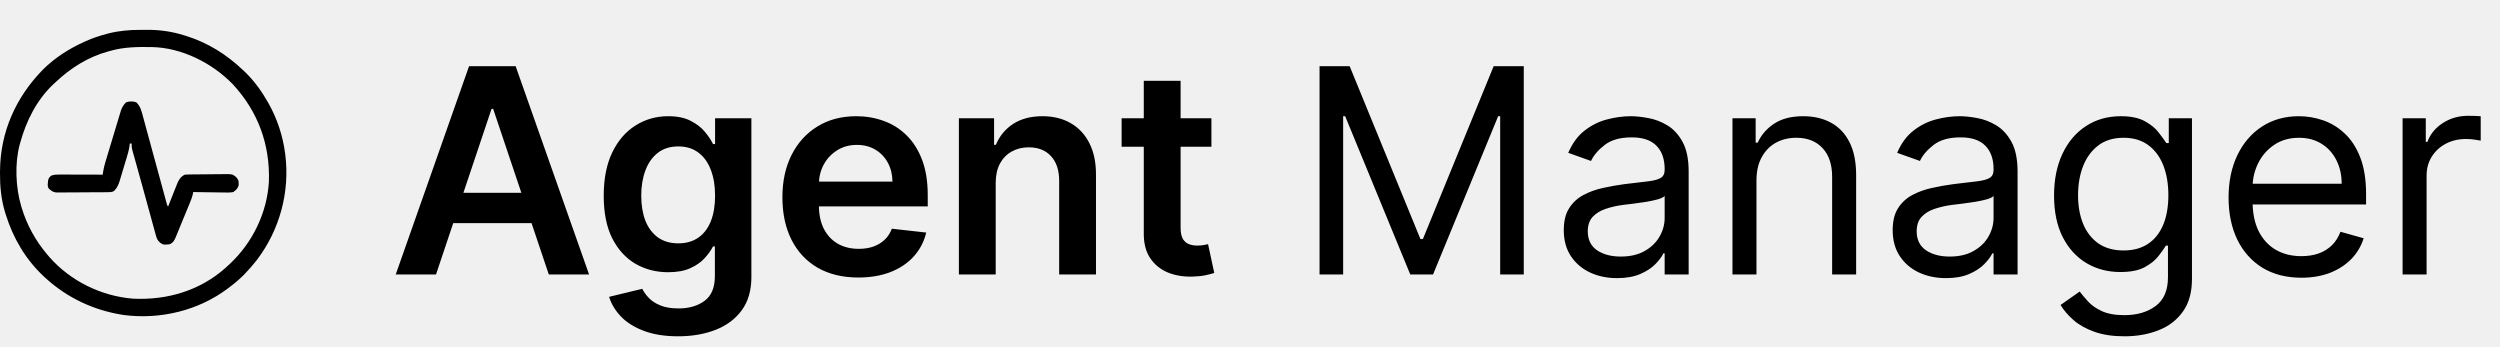
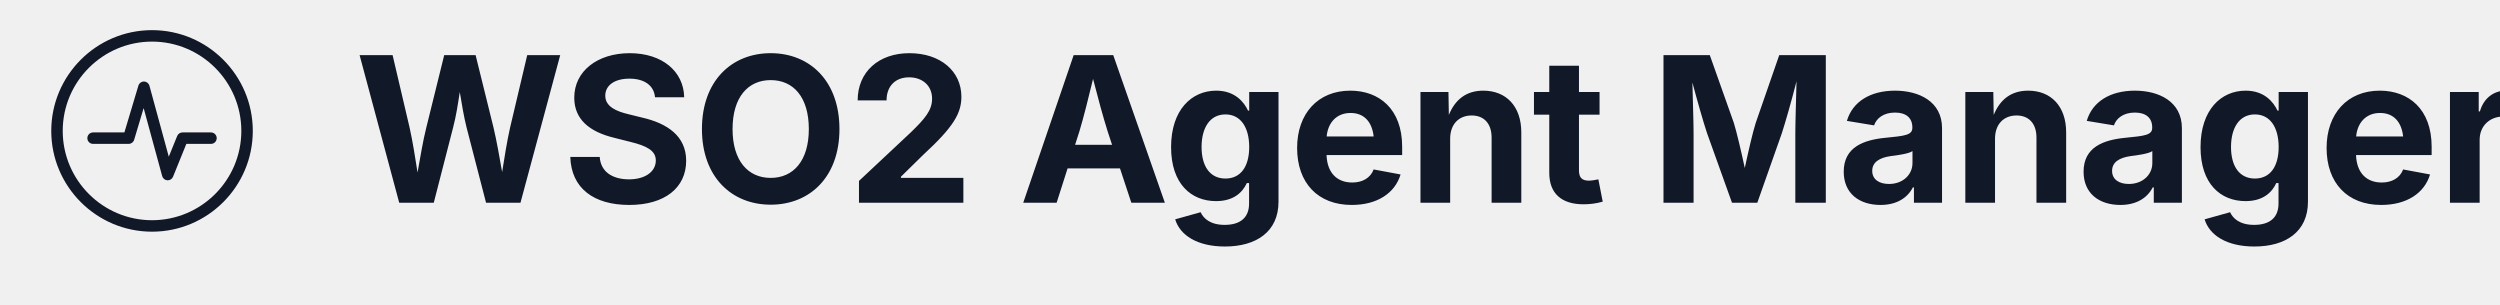
- <svg xmlns="http://www.w3.org/2000/svg" viewBox="0 0 419 58" fill="none">
-   <path d="M73.075 46H66.325L78.614 11.091H86.421L98.728 46H91.978L82.654 18.25H82.381L73.075 46ZM73.296 32.312H91.705V37.392H73.296V32.312ZM113.643 56.364C111.427 56.364 109.523 56.062 107.933 55.46C106.342 54.869 105.063 54.074 104.097 53.074C103.131 52.074 102.461 50.966 102.086 49.75L107.643 48.403C107.893 48.915 108.256 49.42 108.734 49.92C109.211 50.432 109.853 50.852 110.66 51.182C111.478 51.523 112.506 51.693 113.745 51.693C115.495 51.693 116.944 51.267 118.092 50.415C119.239 49.574 119.813 48.188 119.813 46.256V41.295H119.506C119.188 41.932 118.722 42.585 118.109 43.256C117.506 43.926 116.705 44.489 115.705 44.943C114.717 45.398 113.472 45.625 111.972 45.625C109.961 45.625 108.137 45.153 106.501 44.21C104.876 43.256 103.58 41.835 102.614 39.949C101.66 38.051 101.183 35.676 101.183 32.824C101.183 29.949 101.66 27.523 102.614 25.546C103.58 23.557 104.881 22.051 106.518 21.028C108.154 19.994 109.978 19.477 111.989 19.477C113.523 19.477 114.785 19.739 115.773 20.261C116.773 20.773 117.569 21.392 118.16 22.119C118.751 22.835 119.2 23.511 119.506 24.148H119.847V19.818H125.933V46.426C125.933 48.665 125.398 50.517 124.33 51.983C123.262 53.449 121.802 54.545 119.95 55.273C118.097 56 115.995 56.364 113.643 56.364ZM113.694 40.784C115.001 40.784 116.114 40.466 117.035 39.83C117.955 39.193 118.654 38.278 119.131 37.085C119.609 35.892 119.847 34.46 119.847 32.79C119.847 31.142 119.609 29.699 119.131 28.46C118.665 27.222 117.972 26.261 117.052 25.579C116.143 24.886 115.023 24.54 113.694 24.54C112.319 24.54 111.171 24.898 110.251 25.614C109.33 26.329 108.637 27.312 108.171 28.562C107.705 29.801 107.472 31.21 107.472 32.79C107.472 34.392 107.705 35.795 108.171 37C108.648 38.193 109.347 39.125 110.268 39.795C111.2 40.455 112.342 40.784 113.694 40.784ZM143.847 46.511C141.222 46.511 138.955 45.966 137.046 44.875C135.148 43.773 133.688 42.216 132.665 40.205C131.643 38.182 131.131 35.801 131.131 33.062C131.131 30.369 131.643 28.006 132.665 25.972C133.7 23.926 135.143 22.335 136.995 21.199C138.847 20.051 141.023 19.477 143.523 19.477C145.137 19.477 146.66 19.739 148.092 20.261C149.535 20.773 150.808 21.568 151.91 22.648C153.023 23.727 153.898 25.102 154.535 26.773C155.171 28.432 155.489 30.409 155.489 32.705V34.597H134.029V30.438H149.575C149.563 29.256 149.308 28.204 148.808 27.284C148.308 26.352 147.609 25.619 146.711 25.085C145.825 24.551 144.79 24.284 143.609 24.284C142.347 24.284 141.239 24.591 140.285 25.204C139.33 25.807 138.586 26.602 138.052 27.591C137.529 28.568 137.262 29.642 137.251 30.812V34.443C137.251 35.966 137.529 37.273 138.086 38.364C138.643 39.443 139.421 40.273 140.421 40.852C141.421 41.42 142.592 41.705 143.933 41.705C144.83 41.705 145.643 41.58 146.37 41.33C147.097 41.068 147.728 40.688 148.262 40.188C148.796 39.688 149.2 39.068 149.472 38.33L155.234 38.977C154.87 40.5 154.177 41.83 153.154 42.966C152.143 44.091 150.847 44.966 149.268 45.591C147.688 46.205 145.881 46.511 143.847 46.511ZM166.88 30.659V46H160.71V19.818H166.607V24.267H166.914C167.516 22.801 168.477 21.636 169.795 20.773C171.124 19.909 172.766 19.477 174.721 19.477C176.528 19.477 178.102 19.864 179.442 20.636C180.795 21.409 181.84 22.528 182.579 23.994C183.329 25.46 183.698 27.239 183.687 29.329V46H177.516V30.284C177.516 28.534 177.062 27.165 176.153 26.176C175.255 25.188 174.011 24.693 172.42 24.693C171.34 24.693 170.38 24.932 169.539 25.409C168.71 25.875 168.056 26.551 167.579 27.438C167.113 28.324 166.88 29.398 166.88 30.659ZM203.033 19.818V24.591H187.982V19.818H203.033ZM191.698 13.546H197.869V38.125C197.869 38.955 197.994 39.591 198.244 40.034C198.505 40.466 198.846 40.761 199.266 40.92C199.687 41.08 200.153 41.159 200.664 41.159C201.05 41.159 201.403 41.131 201.721 41.074C202.05 41.017 202.3 40.966 202.471 40.92L203.511 45.744C203.181 45.858 202.71 45.983 202.096 46.119C201.494 46.256 200.755 46.335 199.88 46.358C198.335 46.403 196.942 46.17 195.704 45.659C194.465 45.136 193.482 44.33 192.755 43.239C192.039 42.148 191.687 40.784 191.698 39.148V13.546ZM221.157 11.091H226.202L238.066 40.068H238.475L250.339 11.091H255.384V46H251.43V19.477H251.089L240.18 46H236.362L225.452 19.477H225.112V46H221.157V11.091ZM271.019 46.614C269.36 46.614 267.854 46.301 266.502 45.676C265.15 45.04 264.076 44.125 263.281 42.932C262.485 41.727 262.087 40.273 262.087 38.568C262.087 37.068 262.383 35.852 262.974 34.92C263.565 33.977 264.354 33.239 265.343 32.705C266.332 32.17 267.423 31.773 268.616 31.511C269.82 31.239 271.031 31.023 272.246 30.864C273.837 30.659 275.127 30.506 276.116 30.403C277.116 30.29 277.843 30.102 278.298 29.841C278.763 29.579 278.996 29.125 278.996 28.477V28.341C278.996 26.659 278.536 25.352 277.616 24.421C276.707 23.489 275.326 23.023 273.474 23.023C271.553 23.023 270.048 23.443 268.957 24.284C267.866 25.125 267.099 26.023 266.656 26.977L262.837 25.614C263.519 24.023 264.428 22.784 265.565 21.898C266.712 21 267.962 20.375 269.315 20.023C270.678 19.659 272.019 19.477 273.337 19.477C274.178 19.477 275.144 19.579 276.235 19.784C277.337 19.977 278.4 20.381 279.423 20.994C280.457 21.608 281.315 22.534 281.996 23.773C282.678 25.011 283.019 26.671 283.019 28.75V46H278.996V42.455H278.792C278.519 43.023 278.065 43.631 277.428 44.278C276.792 44.926 275.945 45.477 274.888 45.932C273.832 46.386 272.542 46.614 271.019 46.614ZM271.633 43C273.224 43 274.565 42.688 275.656 42.062C276.758 41.438 277.587 40.631 278.144 39.642C278.712 38.653 278.996 37.614 278.996 36.523V32.841C278.826 33.045 278.451 33.233 277.871 33.403C277.303 33.562 276.644 33.705 275.894 33.83C275.156 33.943 274.434 34.045 273.729 34.136C273.036 34.216 272.474 34.284 272.042 34.341C270.996 34.477 270.019 34.699 269.11 35.006C268.212 35.301 267.485 35.75 266.928 36.352C266.383 36.943 266.11 37.75 266.11 38.773C266.11 40.17 266.627 41.227 267.661 41.943C268.707 42.648 270.031 43 271.633 43ZM294.384 30.25V46H290.362V19.818H294.248V23.909H294.589C295.202 22.579 296.134 21.511 297.384 20.704C298.634 19.886 300.248 19.477 302.225 19.477C303.998 19.477 305.549 19.841 306.879 20.568C308.208 21.284 309.242 22.375 309.981 23.841C310.719 25.296 311.089 27.136 311.089 29.364V46H307.066V29.636C307.066 27.579 306.532 25.977 305.464 24.829C304.396 23.671 302.93 23.091 301.066 23.091C299.782 23.091 298.634 23.369 297.623 23.926C296.623 24.483 295.833 25.296 295.254 26.364C294.674 27.432 294.384 28.727 294.384 30.25ZM326.144 46.614C324.485 46.614 322.979 46.301 321.627 45.676C320.275 45.04 319.201 44.125 318.406 42.932C317.61 41.727 317.212 40.273 317.212 38.568C317.212 37.068 317.508 35.852 318.099 34.92C318.69 33.977 319.479 33.239 320.468 32.705C321.457 32.17 322.548 31.773 323.741 31.511C324.945 31.239 326.156 31.023 327.371 30.864C328.962 30.659 330.252 30.506 331.241 30.403C332.241 30.29 332.968 30.102 333.423 29.841C333.888 29.579 334.121 29.125 334.121 28.477V28.341C334.121 26.659 333.661 25.352 332.741 24.421C331.832 23.489 330.451 23.023 328.599 23.023C326.678 23.023 325.173 23.443 324.082 24.284C322.991 25.125 322.224 26.023 321.781 26.977L317.962 25.614C318.644 24.023 319.553 22.784 320.69 21.898C321.837 21 323.087 20.375 324.44 20.023C325.803 19.659 327.144 19.477 328.462 19.477C329.303 19.477 330.269 19.579 331.36 19.784C332.462 19.977 333.525 20.381 334.548 20.994C335.582 21.608 336.44 22.534 337.121 23.773C337.803 25.011 338.144 26.671 338.144 28.75V46H334.121V42.455H333.917C333.644 43.023 333.19 43.631 332.553 44.278C331.917 44.926 331.07 45.477 330.013 45.932C328.957 46.386 327.667 46.614 326.144 46.614ZM326.758 43C328.349 43 329.69 42.688 330.781 42.062C331.883 41.438 332.712 40.631 333.269 39.642C333.837 38.653 334.121 37.614 334.121 36.523V32.841C333.951 33.045 333.576 33.233 332.996 33.403C332.428 33.562 331.769 33.705 331.019 33.83C330.281 33.943 329.559 34.045 328.854 34.136C328.161 34.216 327.599 34.284 327.167 34.341C326.121 34.477 325.144 34.699 324.235 35.006C323.337 35.301 322.61 35.75 322.053 36.352C321.508 36.943 321.235 37.75 321.235 38.773C321.235 40.17 321.752 41.227 322.786 41.943C323.832 42.648 325.156 43 326.758 43ZM356.055 56.364C354.112 56.364 352.441 56.114 351.043 55.614C349.646 55.125 348.481 54.477 347.549 53.67C346.629 52.875 345.896 52.023 345.35 51.114L348.555 48.864C348.918 49.341 349.379 49.886 349.935 50.5C350.492 51.125 351.254 51.665 352.219 52.119C353.197 52.585 354.475 52.818 356.055 52.818C358.168 52.818 359.913 52.307 361.288 51.284C362.663 50.261 363.35 48.659 363.35 46.477V41.159H363.009C362.714 41.636 362.293 42.227 361.748 42.932C361.214 43.625 360.441 44.244 359.43 44.79C358.43 45.324 357.077 45.591 355.373 45.591C353.259 45.591 351.362 45.091 349.68 44.091C348.009 43.091 346.685 41.636 345.708 39.727C344.742 37.818 344.259 35.5 344.259 32.773C344.259 30.091 344.731 27.756 345.674 25.767C346.617 23.767 347.93 22.222 349.612 21.131C351.293 20.028 353.237 19.477 355.441 19.477C357.146 19.477 358.498 19.761 359.498 20.329C360.509 20.886 361.282 21.523 361.816 22.239C362.362 22.943 362.782 23.523 363.077 23.977H363.487V19.818H367.373V46.75C367.373 49 366.862 50.83 365.839 52.239C364.827 53.659 363.464 54.699 361.748 55.358C360.043 56.028 358.146 56.364 356.055 56.364ZM355.918 41.977C357.532 41.977 358.896 41.608 360.009 40.869C361.123 40.131 361.969 39.068 362.549 37.682C363.129 36.295 363.418 34.636 363.418 32.705C363.418 30.818 363.134 29.153 362.566 27.71C361.998 26.267 361.157 25.136 360.043 24.318C358.93 23.5 357.555 23.091 355.918 23.091C354.214 23.091 352.793 23.523 351.657 24.386C350.532 25.25 349.685 26.409 349.117 27.864C348.56 29.318 348.282 30.932 348.282 32.705C348.282 34.523 348.566 36.131 349.134 37.528C349.714 38.915 350.566 40.006 351.691 40.801C352.827 41.585 354.237 41.977 355.918 41.977ZM385.714 46.545C383.191 46.545 381.015 45.989 379.185 44.875C377.367 43.75 375.964 42.182 374.975 40.17C373.998 38.148 373.509 35.795 373.509 33.114C373.509 30.432 373.998 28.068 374.975 26.023C375.964 23.966 377.339 22.364 379.1 21.216C380.873 20.057 382.941 19.477 385.305 19.477C386.668 19.477 388.015 19.704 389.344 20.159C390.674 20.614 391.884 21.352 392.975 22.375C394.066 23.386 394.935 24.727 395.583 26.398C396.231 28.068 396.555 30.125 396.555 32.568V34.273H376.373V30.796H392.464C392.464 29.318 392.168 28 391.577 26.841C390.998 25.682 390.168 24.767 389.089 24.097C388.021 23.426 386.759 23.091 385.305 23.091C383.702 23.091 382.316 23.489 381.146 24.284C379.987 25.068 379.094 26.091 378.469 27.352C377.844 28.614 377.532 29.966 377.532 31.409V33.727C377.532 35.705 377.873 37.381 378.555 38.756C379.248 40.119 380.208 41.159 381.435 41.875C382.663 42.58 384.089 42.932 385.714 42.932C386.771 42.932 387.725 42.784 388.577 42.489C389.441 42.182 390.185 41.727 390.81 41.125C391.435 40.511 391.918 39.75 392.259 38.841L396.146 39.932C395.737 41.25 395.049 42.409 394.083 43.409C393.117 44.398 391.924 45.17 390.504 45.727C389.083 46.273 387.487 46.545 385.714 46.545ZM402.674 46V19.818H406.56V23.773H406.833C407.31 22.477 408.174 21.426 409.424 20.619C410.674 19.812 412.083 19.409 413.651 19.409C413.947 19.409 414.316 19.415 414.759 19.426C415.202 19.438 415.538 19.454 415.765 19.477V23.568C415.629 23.534 415.316 23.483 414.827 23.415C414.35 23.335 413.844 23.296 413.31 23.296C412.038 23.296 410.901 23.562 409.901 24.097C408.913 24.619 408.129 25.347 407.549 26.278C406.981 27.199 406.697 28.25 406.697 29.432V46H402.674Z" fill="#000000" />
-   <g clipPath="url(#clip0_27_138)">
-     <path d="M23.594 5.007C23.953 5.008 24.312 5.004 24.671 5C26.8 4.991 28.834 5.286 30.871 5.923C30.997 5.962 31.123 6.001 31.252 6.041C34.861 7.186 37.932 9.103 40.674 11.699C40.798 11.815 40.922 11.931 41.05 12.05C42.605 13.551 43.837 15.256 44.901 17.135C44.95 17.222 45 17.309 45.05 17.398C46.455 19.908 47.388 22.741 47.769 25.591C47.79 25.741 47.79 25.741 47.811 25.894C48.605 32.185 46.876 38.528 43.056 43.564C41.776 45.208 40.381 46.687 38.712 47.94C38.556 48.06 38.4 48.18 38.239 48.305C33.284 52.055 26.861 53.599 20.718 52.791C15.776 52.039 11.3 49.959 7.615 46.581C7.534 46.506 7.452 46.431 7.368 46.355C4.289 43.493 2.185 39.894 0.945 35.888C0.909 35.773 0.873 35.659 0.836 35.541C0.199 33.39 -0.017 31.268 0.001 29.036C0.002 28.914 0.002 28.793 0.003 28.667C0.042 22.132 2.655 16.283 7.227 11.63C9.225 9.661 11.56 8.172 14.106 7.018C14.198 6.976 14.291 6.934 14.386 6.89C15.507 6.392 16.64 6.014 17.823 5.697C17.935 5.667 18.046 5.636 18.161 5.606C19.969 5.145 21.737 5.002 23.594 5.007ZM18.484 8.528C18.317 8.573 18.317 8.573 18.147 8.619C14.735 9.554 11.829 11.398 9.275 13.813C9.153 13.926 9.031 14.038 8.904 14.154C6.132 16.797 4.39 20.267 3.388 23.93C3.359 24.032 3.331 24.133 3.301 24.238C2.454 27.378 2.623 31.406 3.539 34.5C3.571 34.611 3.604 34.721 3.637 34.834C4.512 37.716 5.965 40.363 7.917 42.654C8.038 42.797 8.158 42.941 8.283 43.088C11.805 47.101 16.946 49.618 22.258 50.054C27.945 50.345 33.5 48.73 37.793 44.895C37.949 44.752 38.104 44.61 38.259 44.466C38.374 44.361 38.374 44.361 38.492 44.253C42.318 40.718 44.807 35.575 45.071 30.351C45.252 24.162 43.234 18.678 39.014 14.115C35.562 10.548 30.425 7.971 25.412 7.888C23.04 7.853 20.782 7.868 18.484 8.528Z" fill="#000000" />
-     <path d="M22.847 17.15C23.548 17.825 23.718 18.603 23.957 19.506C24.001 19.666 24.046 19.826 24.091 19.99C24.236 20.517 24.378 21.045 24.52 21.572C24.62 21.939 24.721 22.305 24.821 22.671C25.085 23.634 25.347 24.598 25.608 25.562C25.927 26.735 26.248 27.907 26.568 29.08C26.818 29.992 27.066 30.903 27.314 31.816C27.382 32.066 27.382 32.066 27.452 32.322C27.537 32.636 27.622 32.949 27.707 33.262C27.744 33.4 27.782 33.537 27.82 33.679C27.869 33.859 27.869 33.859 27.919 34.042C28.001 34.343 28.001 34.343 28.164 34.641C28.217 34.504 28.271 34.368 28.326 34.228C28.526 33.72 28.728 33.214 28.931 32.708C29.018 32.489 29.105 32.27 29.191 32.051C29.315 31.735 29.441 31.42 29.568 31.105C29.606 31.007 29.644 30.909 29.683 30.809C29.965 30.116 30.286 29.61 30.978 29.271C31.228 29.253 31.48 29.245 31.731 29.241C31.887 29.239 32.044 29.236 32.205 29.234C32.923 29.227 33.64 29.22 34.357 29.217C34.735 29.214 35.114 29.21 35.492 29.204C36.037 29.196 36.582 29.193 37.127 29.19C37.296 29.187 37.465 29.183 37.638 29.18C38.95 29.183 38.95 29.183 39.528 29.637C39.899 30.047 40.016 30.191 39.998 30.728C39.999 30.841 39.999 30.953 40 31.069C39.829 31.617 39.57 31.834 39.109 32.186C38.592 32.291 38.088 32.275 37.562 32.261C37.339 32.259 37.339 32.259 37.113 32.257C36.641 32.253 36.17 32.244 35.698 32.234C35.378 32.23 35.058 32.226 34.737 32.223C33.953 32.215 33.169 32.201 32.385 32.186C32.367 32.292 32.349 32.399 32.331 32.508C32.216 33.009 32.043 33.456 31.847 33.932C31.809 34.025 31.771 34.119 31.732 34.215C31.608 34.517 31.484 34.819 31.359 35.12C31.274 35.328 31.188 35.535 31.103 35.743C30.933 36.156 30.762 36.568 30.591 36.98C30.382 37.483 30.177 37.987 29.972 38.491C29.864 38.752 29.757 39.012 29.649 39.272C29.602 39.389 29.555 39.507 29.506 39.627C29.259 40.215 29.066 40.635 28.476 40.931C27.404 41.048 27.404 41.048 26.834 40.676C26.382 40.261 26.281 40.003 26.121 39.422C26.07 39.241 26.019 39.059 25.966 38.872C25.913 38.674 25.86 38.475 25.807 38.276C25.749 38.068 25.691 37.861 25.633 37.653C25.479 37.1 25.328 36.545 25.178 35.99C25.023 35.42 24.865 34.85 24.707 34.279C24.459 33.38 24.212 32.48 23.967 31.58C23.681 30.533 23.391 29.487 23.097 28.442C22.988 28.054 22.879 27.665 22.77 27.276C22.705 27.041 22.639 26.806 22.573 26.571C22.484 26.254 22.396 25.936 22.308 25.619C22.237 25.362 22.237 25.362 22.164 25.1C22.065 24.668 22.065 24.668 22.065 24.054C21.962 24.054 21.859 24.054 21.753 24.054C21.735 24.202 21.718 24.35 21.7 24.502C21.597 25.204 21.398 25.87 21.193 26.548C21.153 26.681 21.113 26.814 21.072 26.951C20.987 27.231 20.902 27.51 20.817 27.789C20.688 28.215 20.561 28.642 20.434 29.069C20.352 29.341 20.269 29.613 20.186 29.885C20.149 30.012 20.111 30.139 20.073 30.27C19.855 30.974 19.628 31.492 19.095 32.032C18.669 32.241 18.33 32.209 17.854 32.213C17.66 32.215 17.465 32.217 17.264 32.219C17.051 32.22 16.837 32.221 16.624 32.222C16.516 32.223 16.409 32.224 16.298 32.224C15.73 32.227 15.161 32.23 14.592 32.231C14.006 32.233 13.419 32.238 12.832 32.244C12.38 32.248 11.929 32.249 11.477 32.25C11.261 32.251 11.045 32.252 10.828 32.255C10.525 32.259 10.222 32.259 9.919 32.258C9.66 32.259 9.66 32.259 9.397 32.261C8.822 32.168 8.563 31.965 8.149 31.572C7.958 31.197 7.99 30.999 8.032 30.584C8.042 30.464 8.053 30.344 8.064 30.221C8.165 29.82 8.289 29.675 8.618 29.424C9.088 29.27 9.396 29.252 9.887 29.253C10.05 29.253 10.212 29.253 10.38 29.253C10.556 29.254 10.731 29.255 10.912 29.256C11.091 29.256 11.271 29.256 11.457 29.256C12.032 29.257 12.607 29.259 13.182 29.261C13.572 29.262 13.961 29.263 14.351 29.263C15.307 29.265 16.262 29.267 17.218 29.271C17.238 29.115 17.258 28.96 17.278 28.8C17.37 28.227 17.503 27.699 17.669 27.143C17.699 27.044 17.728 26.945 17.759 26.843C17.856 26.518 17.954 26.194 18.052 25.87C18.12 25.643 18.189 25.416 18.257 25.189C18.4 24.714 18.544 24.24 18.688 23.766C18.872 23.16 19.054 22.552 19.235 21.945C19.375 21.477 19.517 21.008 19.66 20.54C19.728 20.317 19.795 20.093 19.861 19.869C19.954 19.556 20.05 19.243 20.146 18.931C20.2 18.753 20.253 18.575 20.309 18.392C20.515 17.884 20.744 17.546 21.127 17.15C21.713 16.958 22.267 16.942 22.847 17.15Z" fill="#000000" />
+ <svg xmlns="http://www.w3.org/2000/svg" viewBox="46 60 296 36">
+   <style>.wordmark{fill:#111827;font-family:Inter,system-ui,-apple-system,'Segoe UI',Roboto,Helvetica,Arial,sans-serif;font-weight:700;font-size:24px;letter-spacing:-0.01em}</style>
+   <g transform="translate(48 59.5) scale(0.06090829)" fill="#111827">
+     <path d="M293.19,358.72c-.22,0-.44,0-.66-.02-4.77-.29-8.83-3.58-10.09-8.19l-36.05-132.2-18.46,61.66c-1.41,4.71-5.75,7.95-10.67,7.95h-69.15c-6.15,0-11.14-4.99-11.14-11.14s4.99-11.14,11.14-11.14h60.86l27.26-91.03c1.42-4.72,5.75-7.95,10.67-7.95.04,0,.09,0,.14,0,4.97.06,9.3,3.41,10.61,8.21l37.62,137.94,16.3-40.22c1.7-4.21,5.79-6.96,10.33-6.96h55.4c6.15,0,11.14,4.99,11.14,11.14s-4.99,11.14-11.14,11.14h-47.9l-25.87,63.84c-1.71,4.22-5.81,6.96-10.32,6.96Z" />
+     <path d="M262.69,458.58c-108.01,0-195.89-87.87-195.89-195.89s87.87-195.89,195.89-195.89,195.89,87.88,195.89,195.89-87.88,195.89-195.89,195.89ZM262.69,89.08c-95.72,0-173.6,77.88-173.6,173.61s77.88,173.6,173.6,173.6,173.6-77.88,173.6-173.6-77.88-173.61-173.6-173.61Z" />
  </g>
-   <defs>
-     <clipPath id="clip0_27_138">
-       <rect width="48" height="48" fill="white" transform="translate(0 5)" />
-     </clipPath>
-   </defs>
+   <text class="wordmark" x="88" y="84">WSO2 Agent Manager</text>
</svg>
